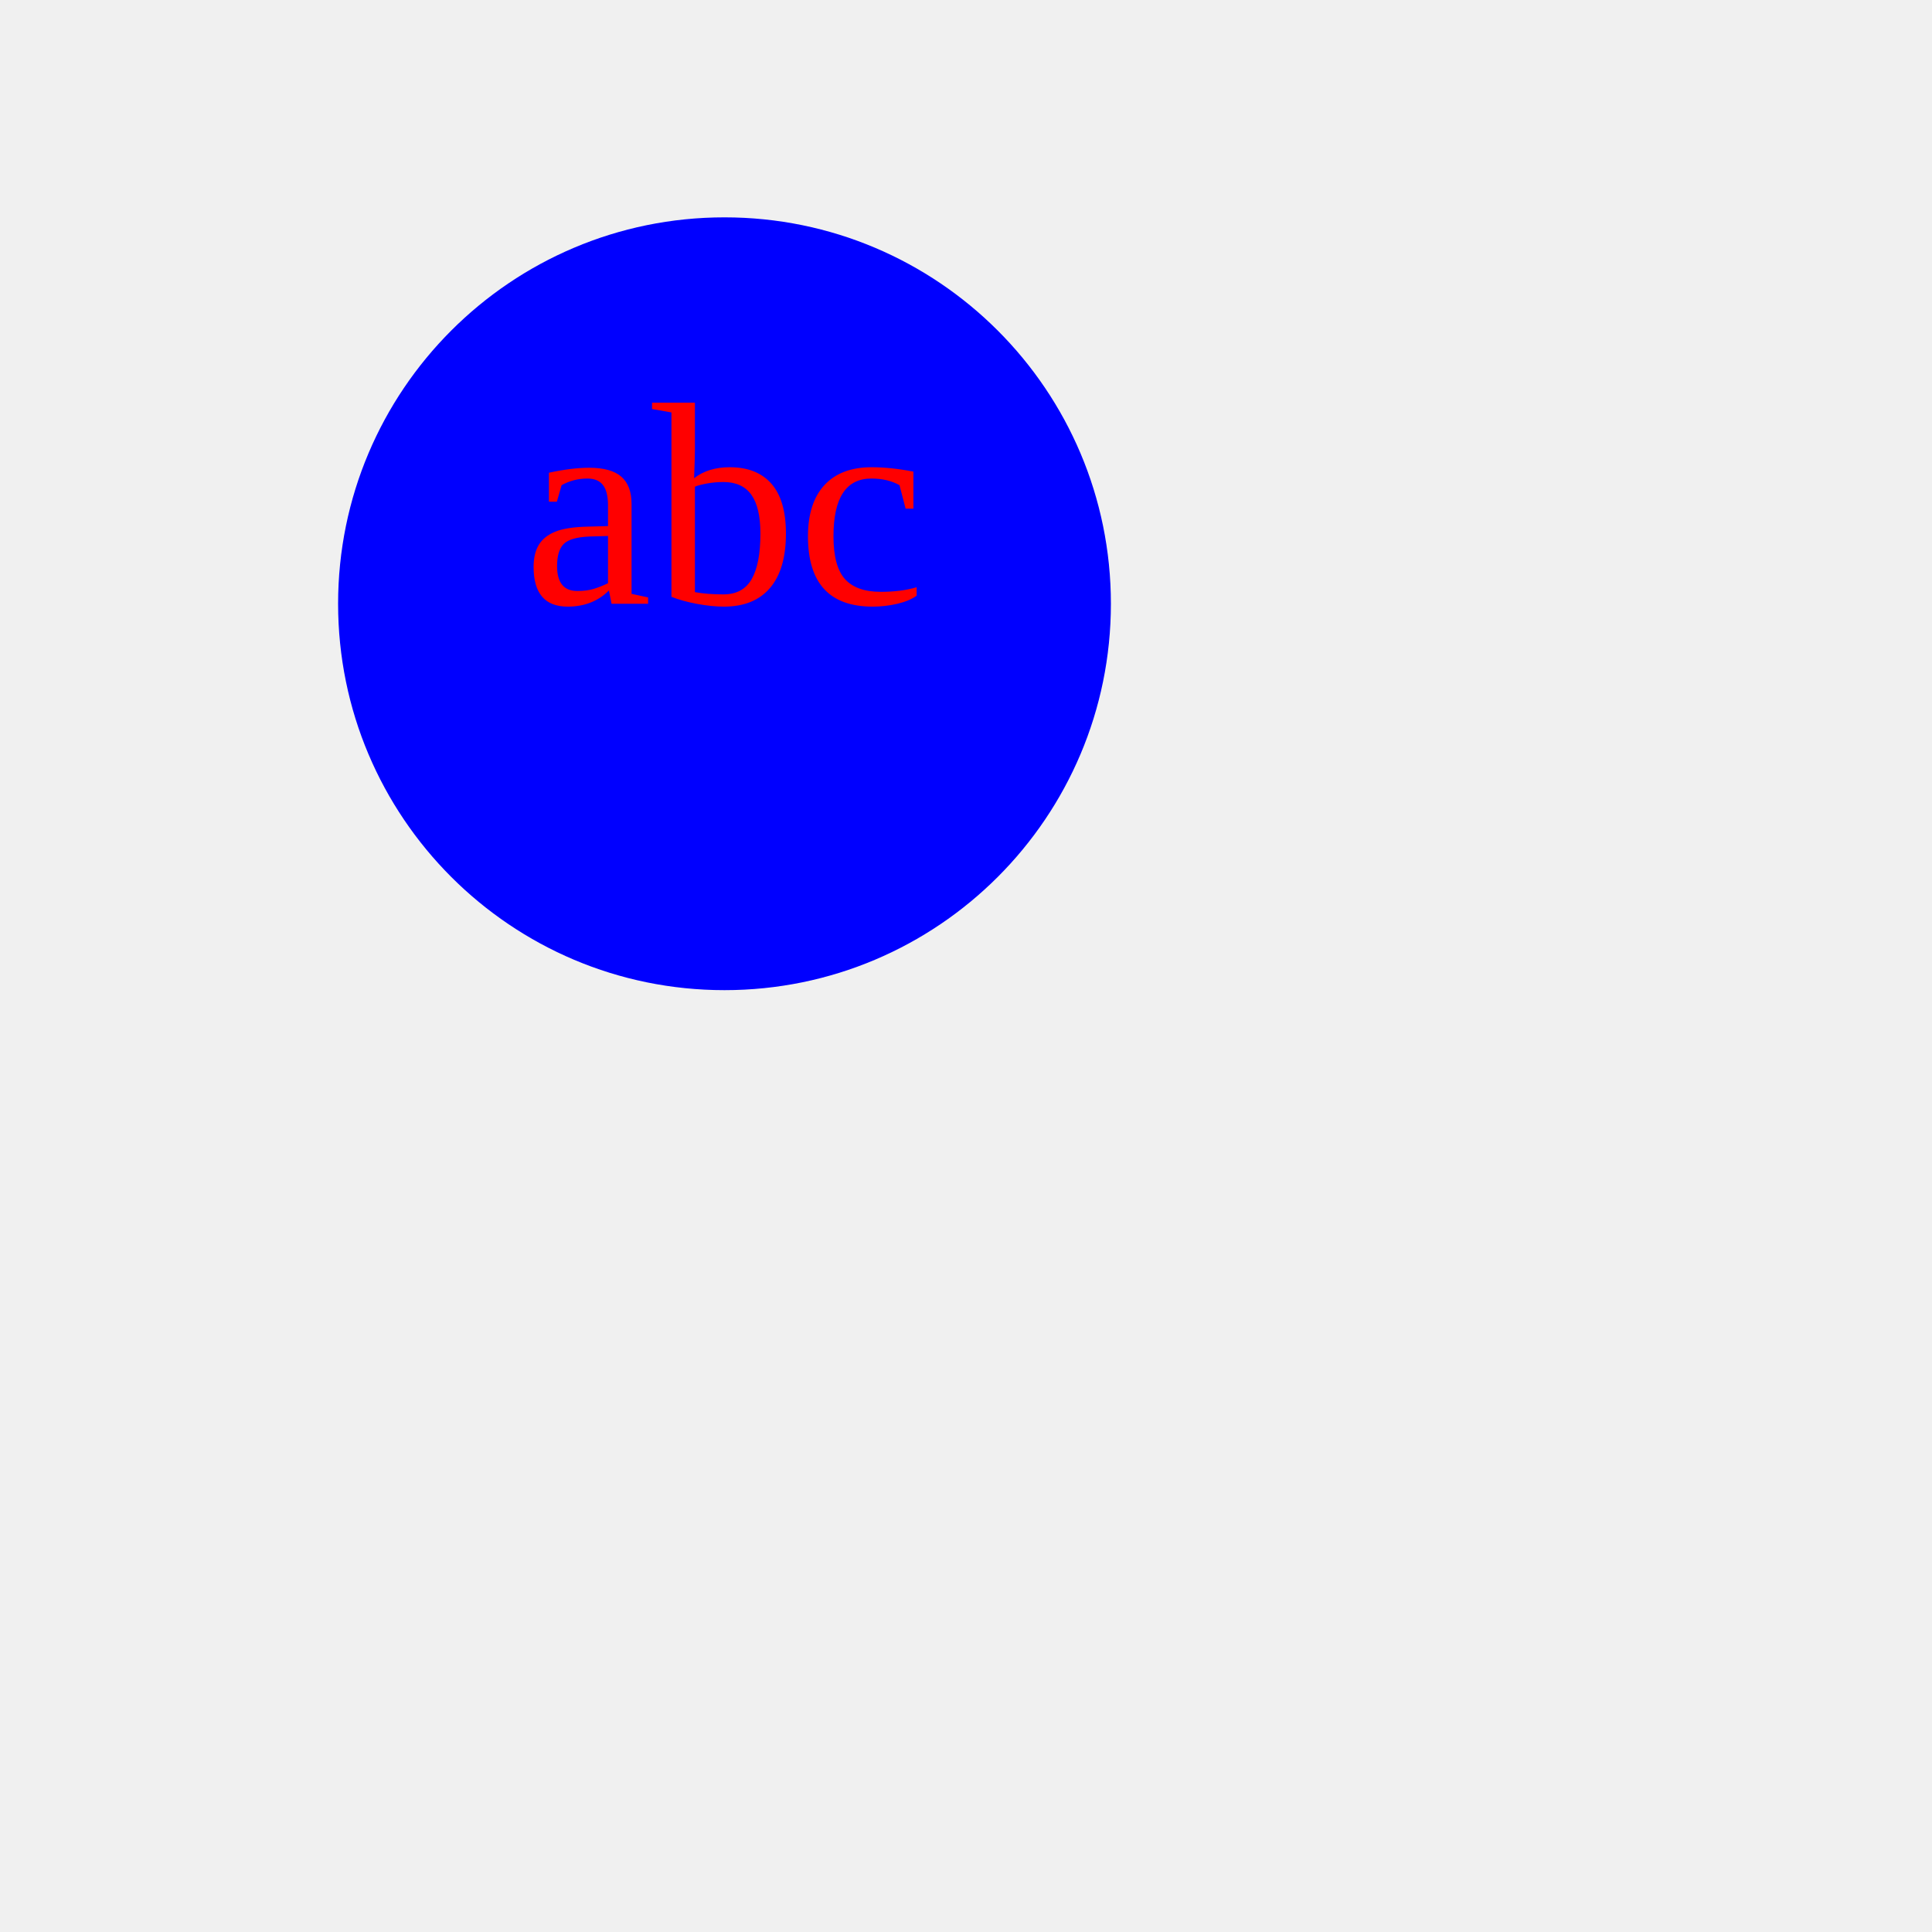
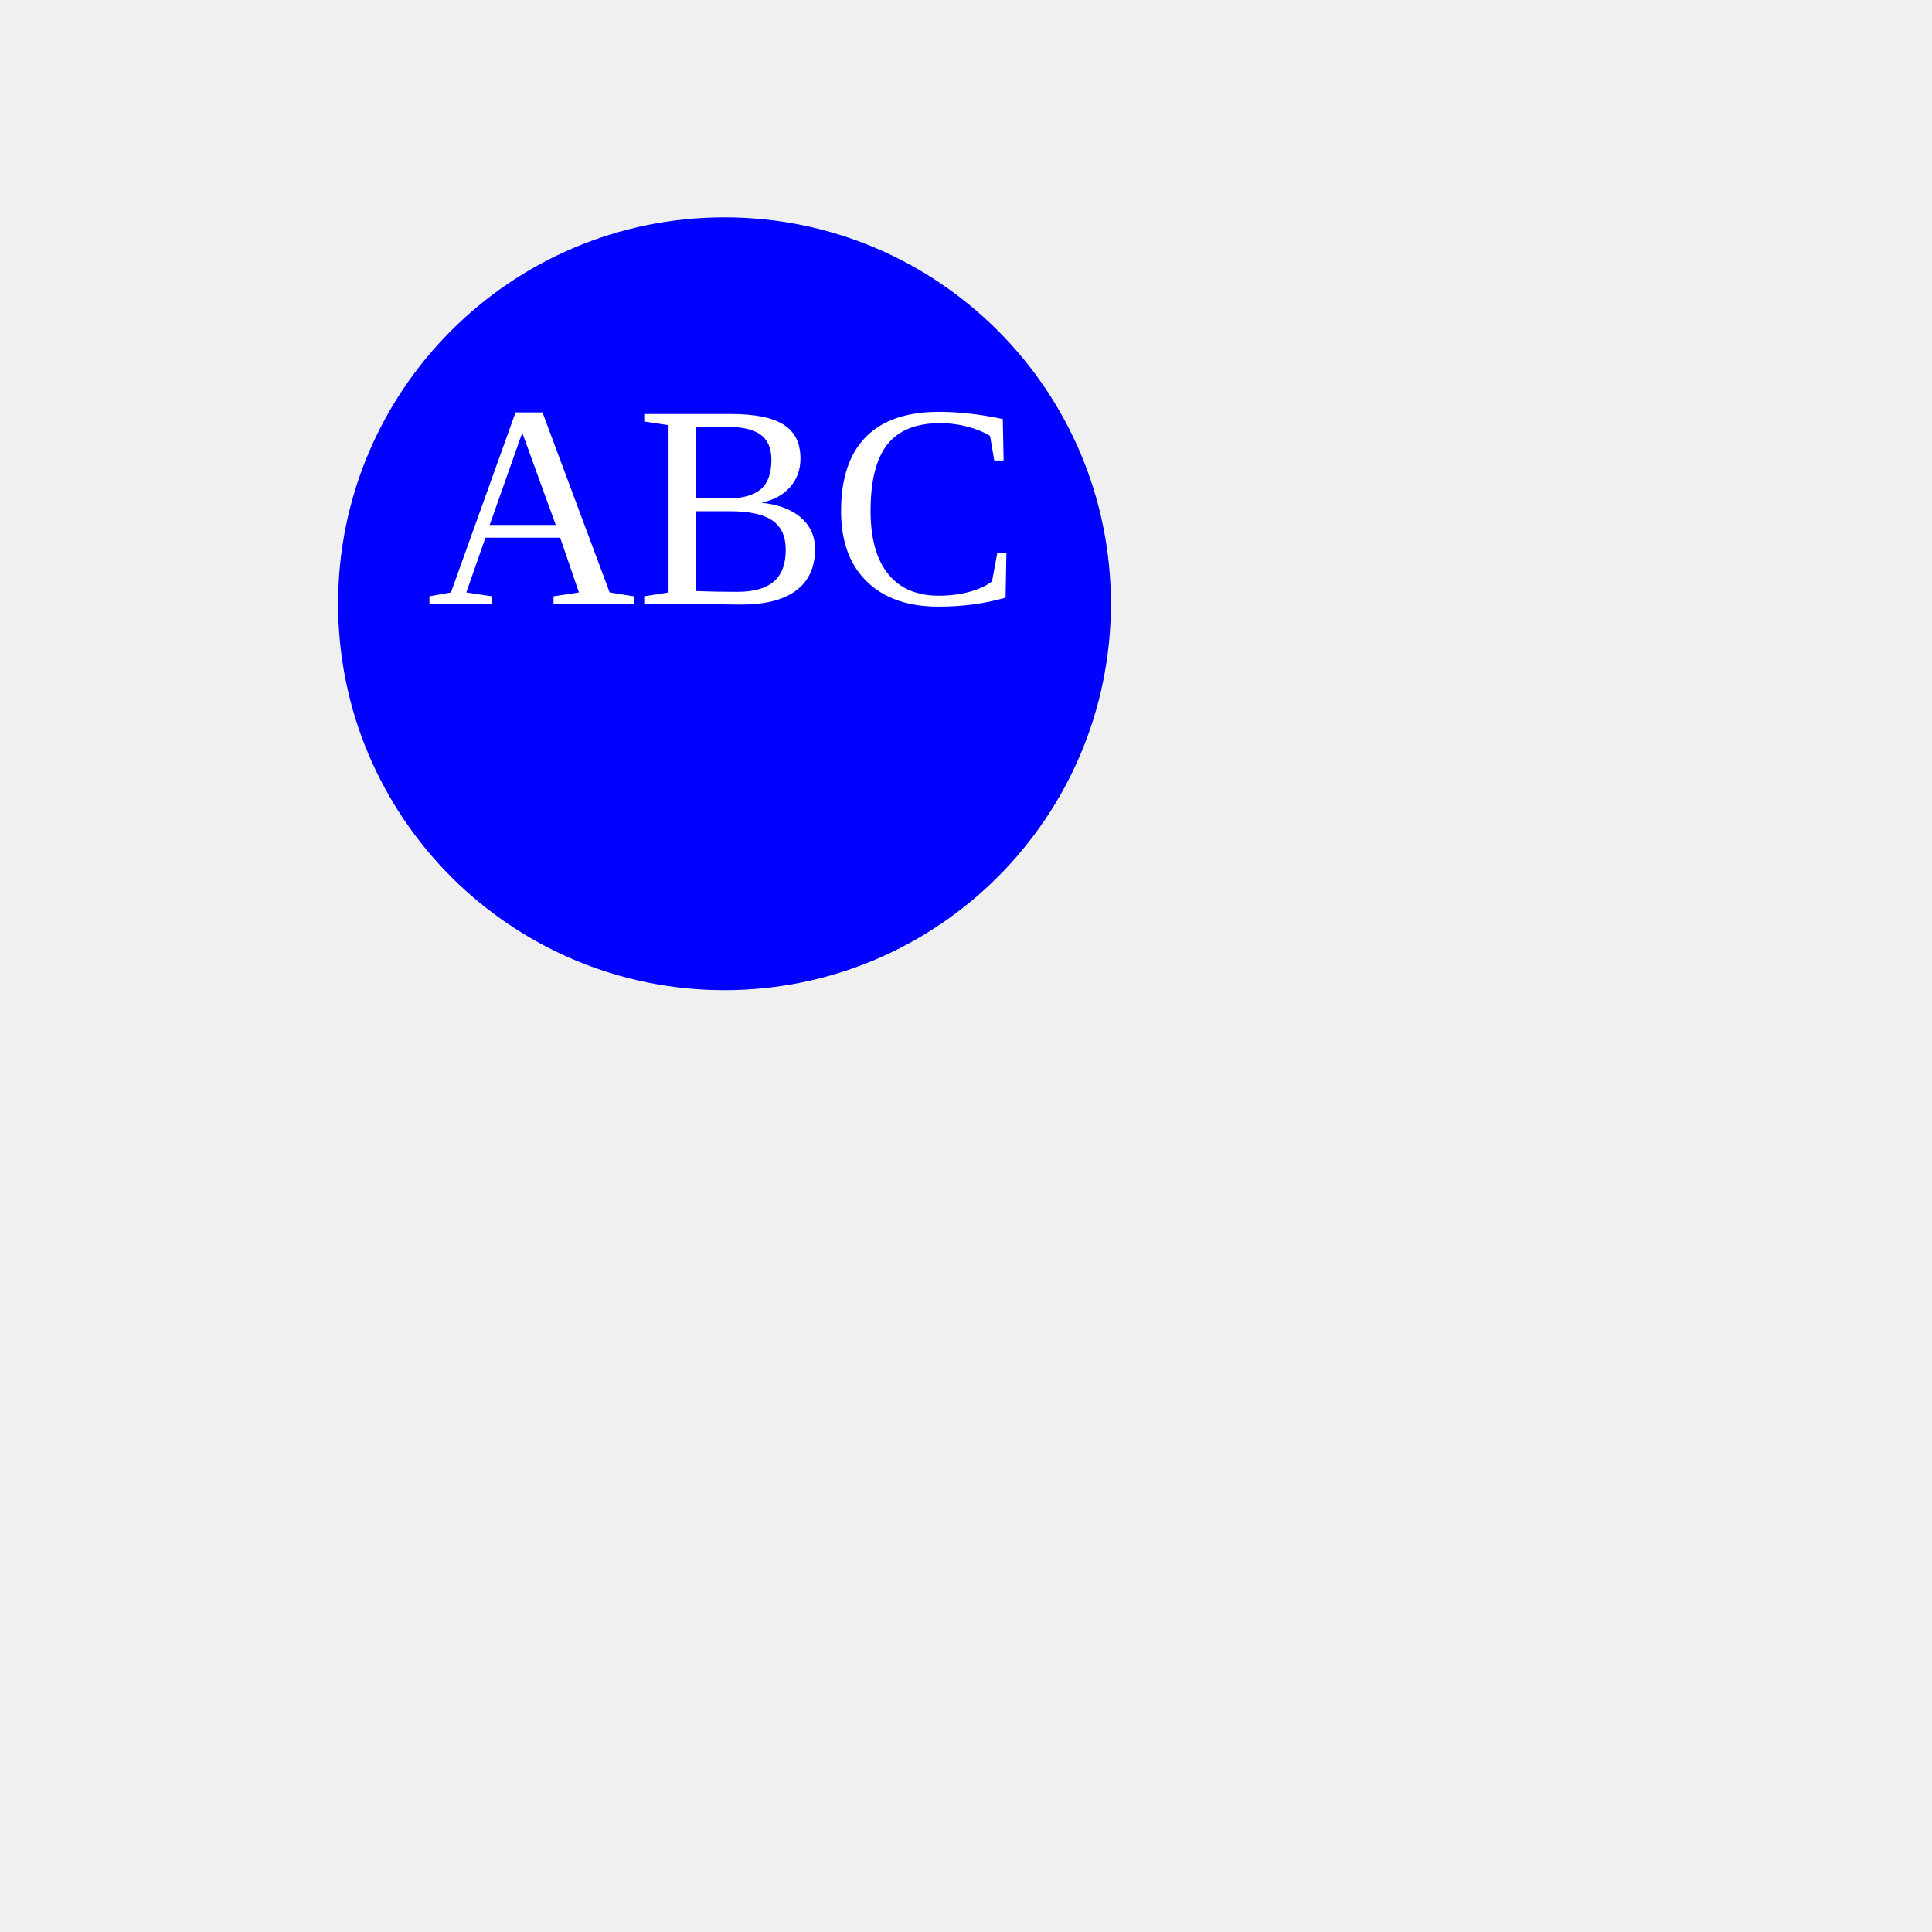
<svg xmlns="http://www.w3.org/2000/svg" version="1.1" width="400" height="400">
  <circle cx="150" cy="125" r="80" fill="blue" />
-   <text x="150" y="125" font-size="60" text-anchor="middle" fill="red">abc</text>
+   <text x="150" y="125" font-size="60" text-anchor="middle" fill="white">ABC</text>
</svg>
